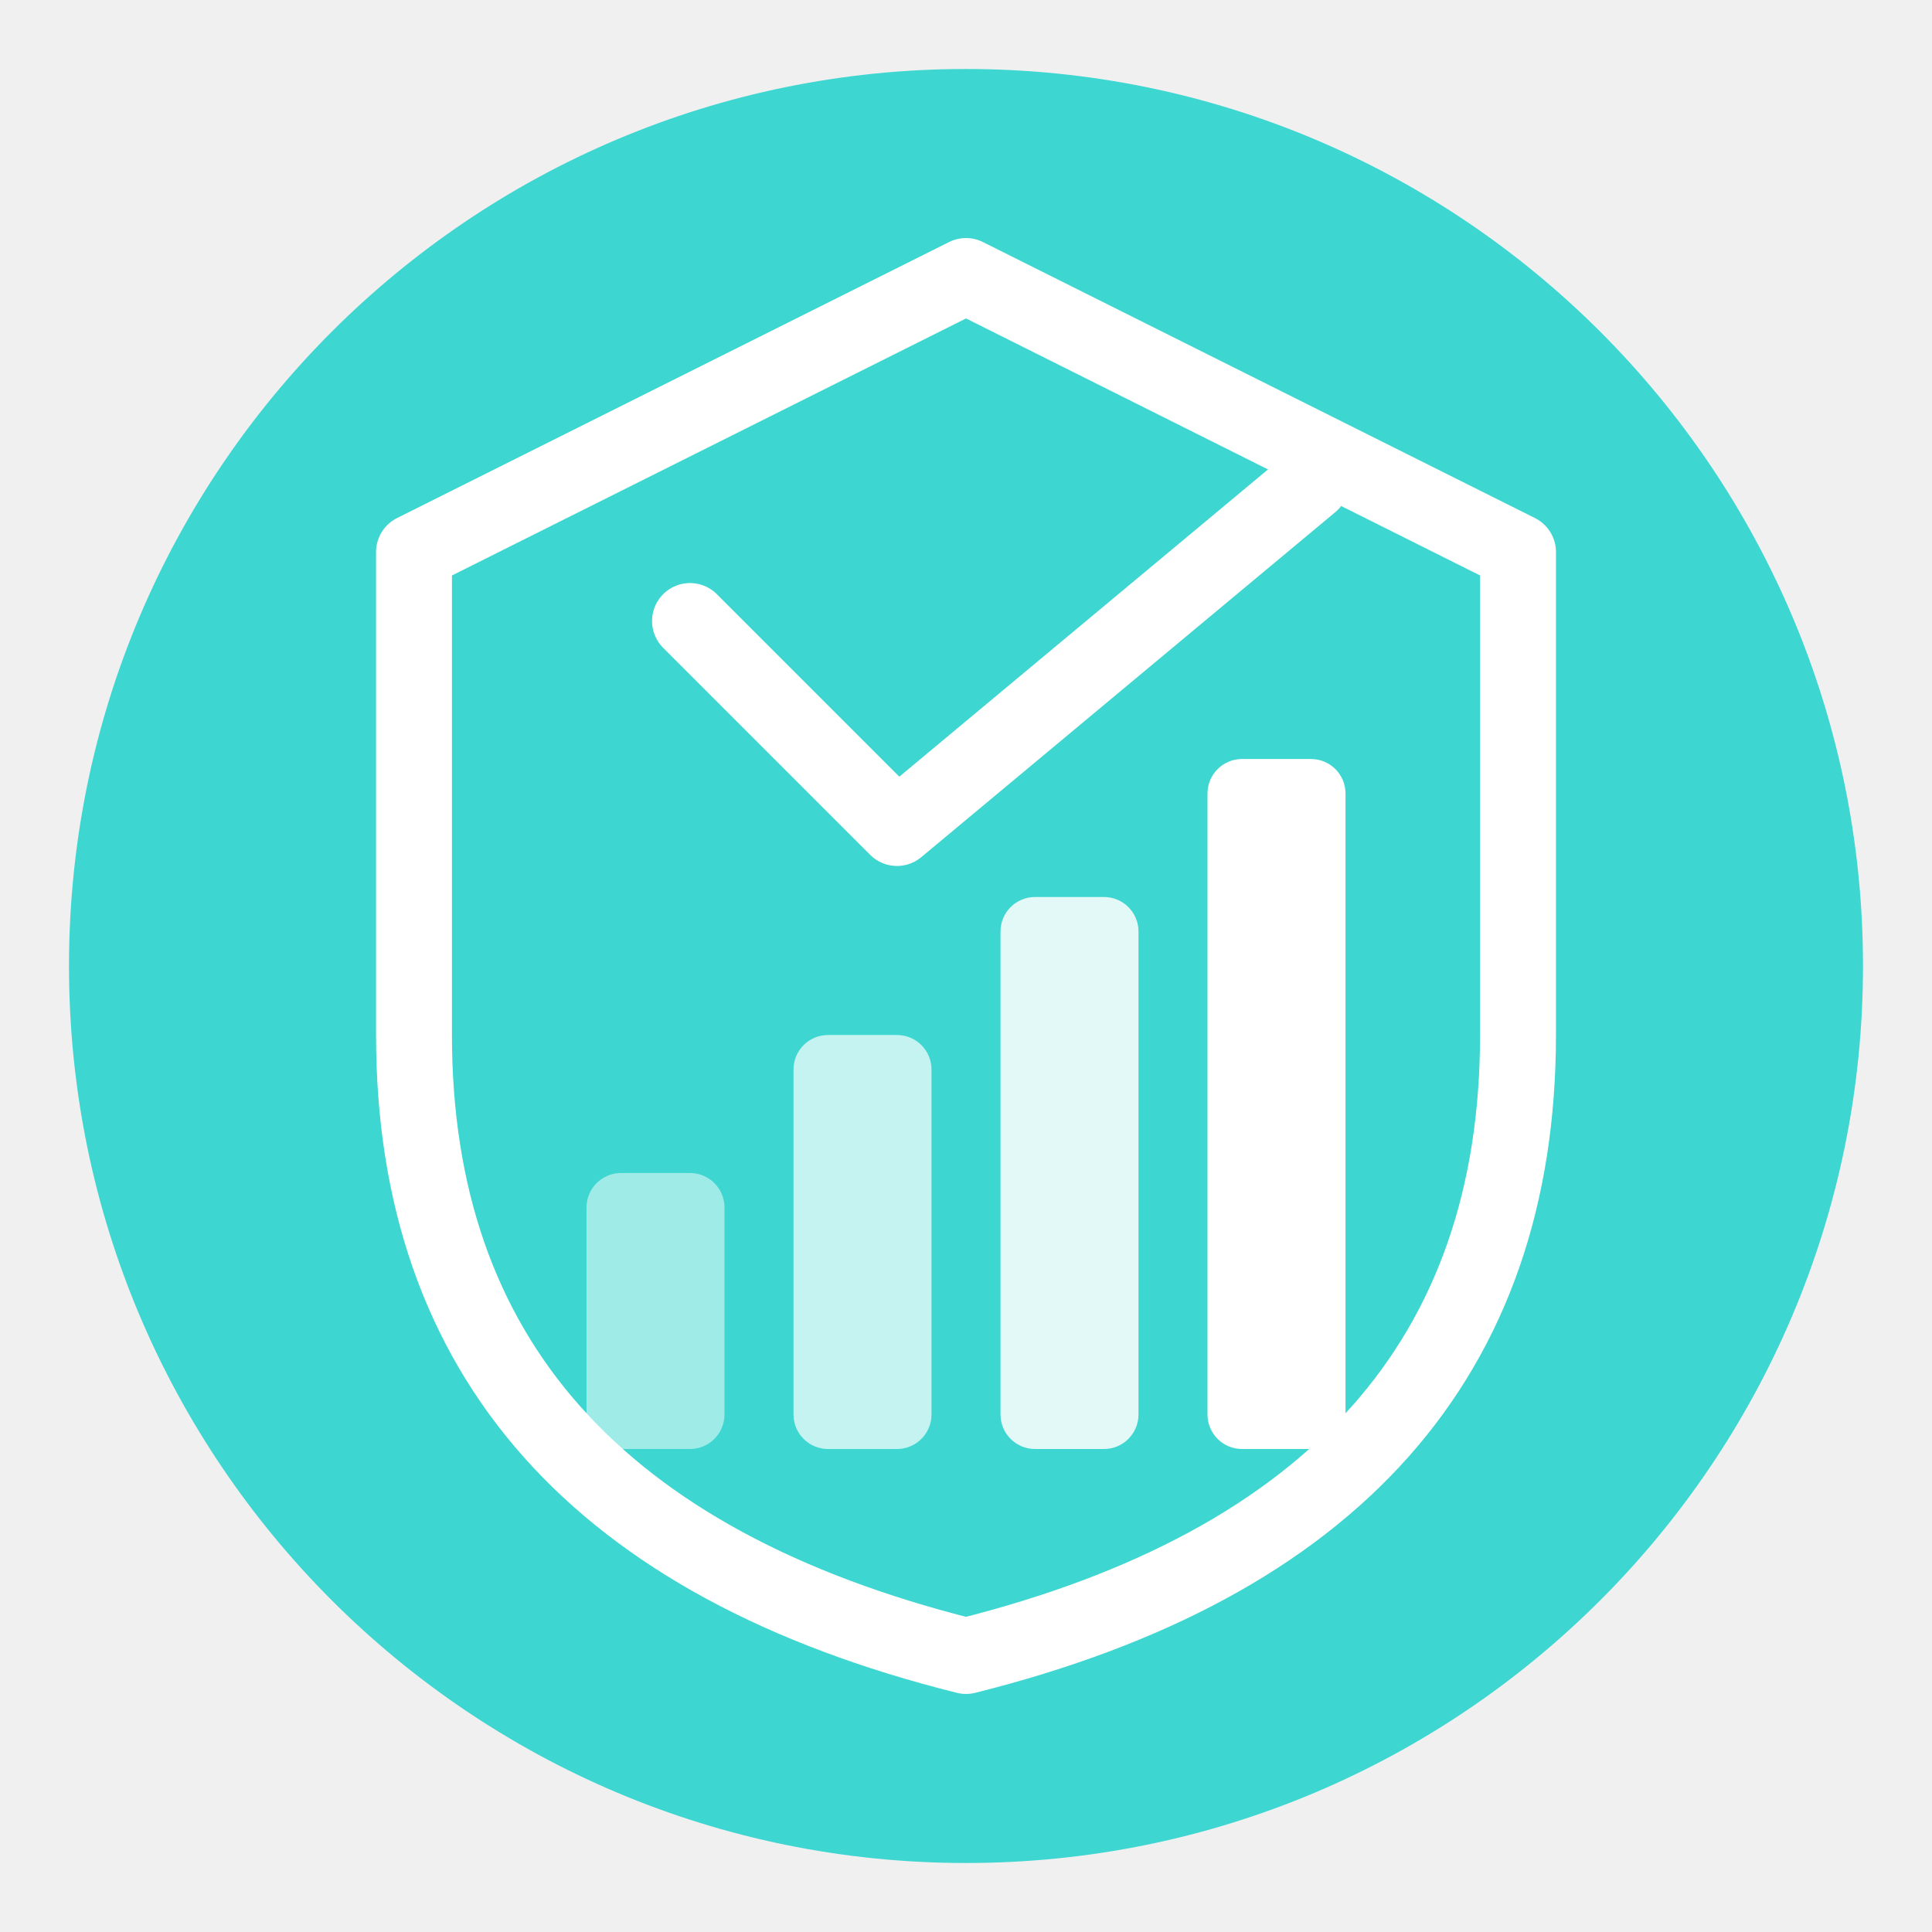
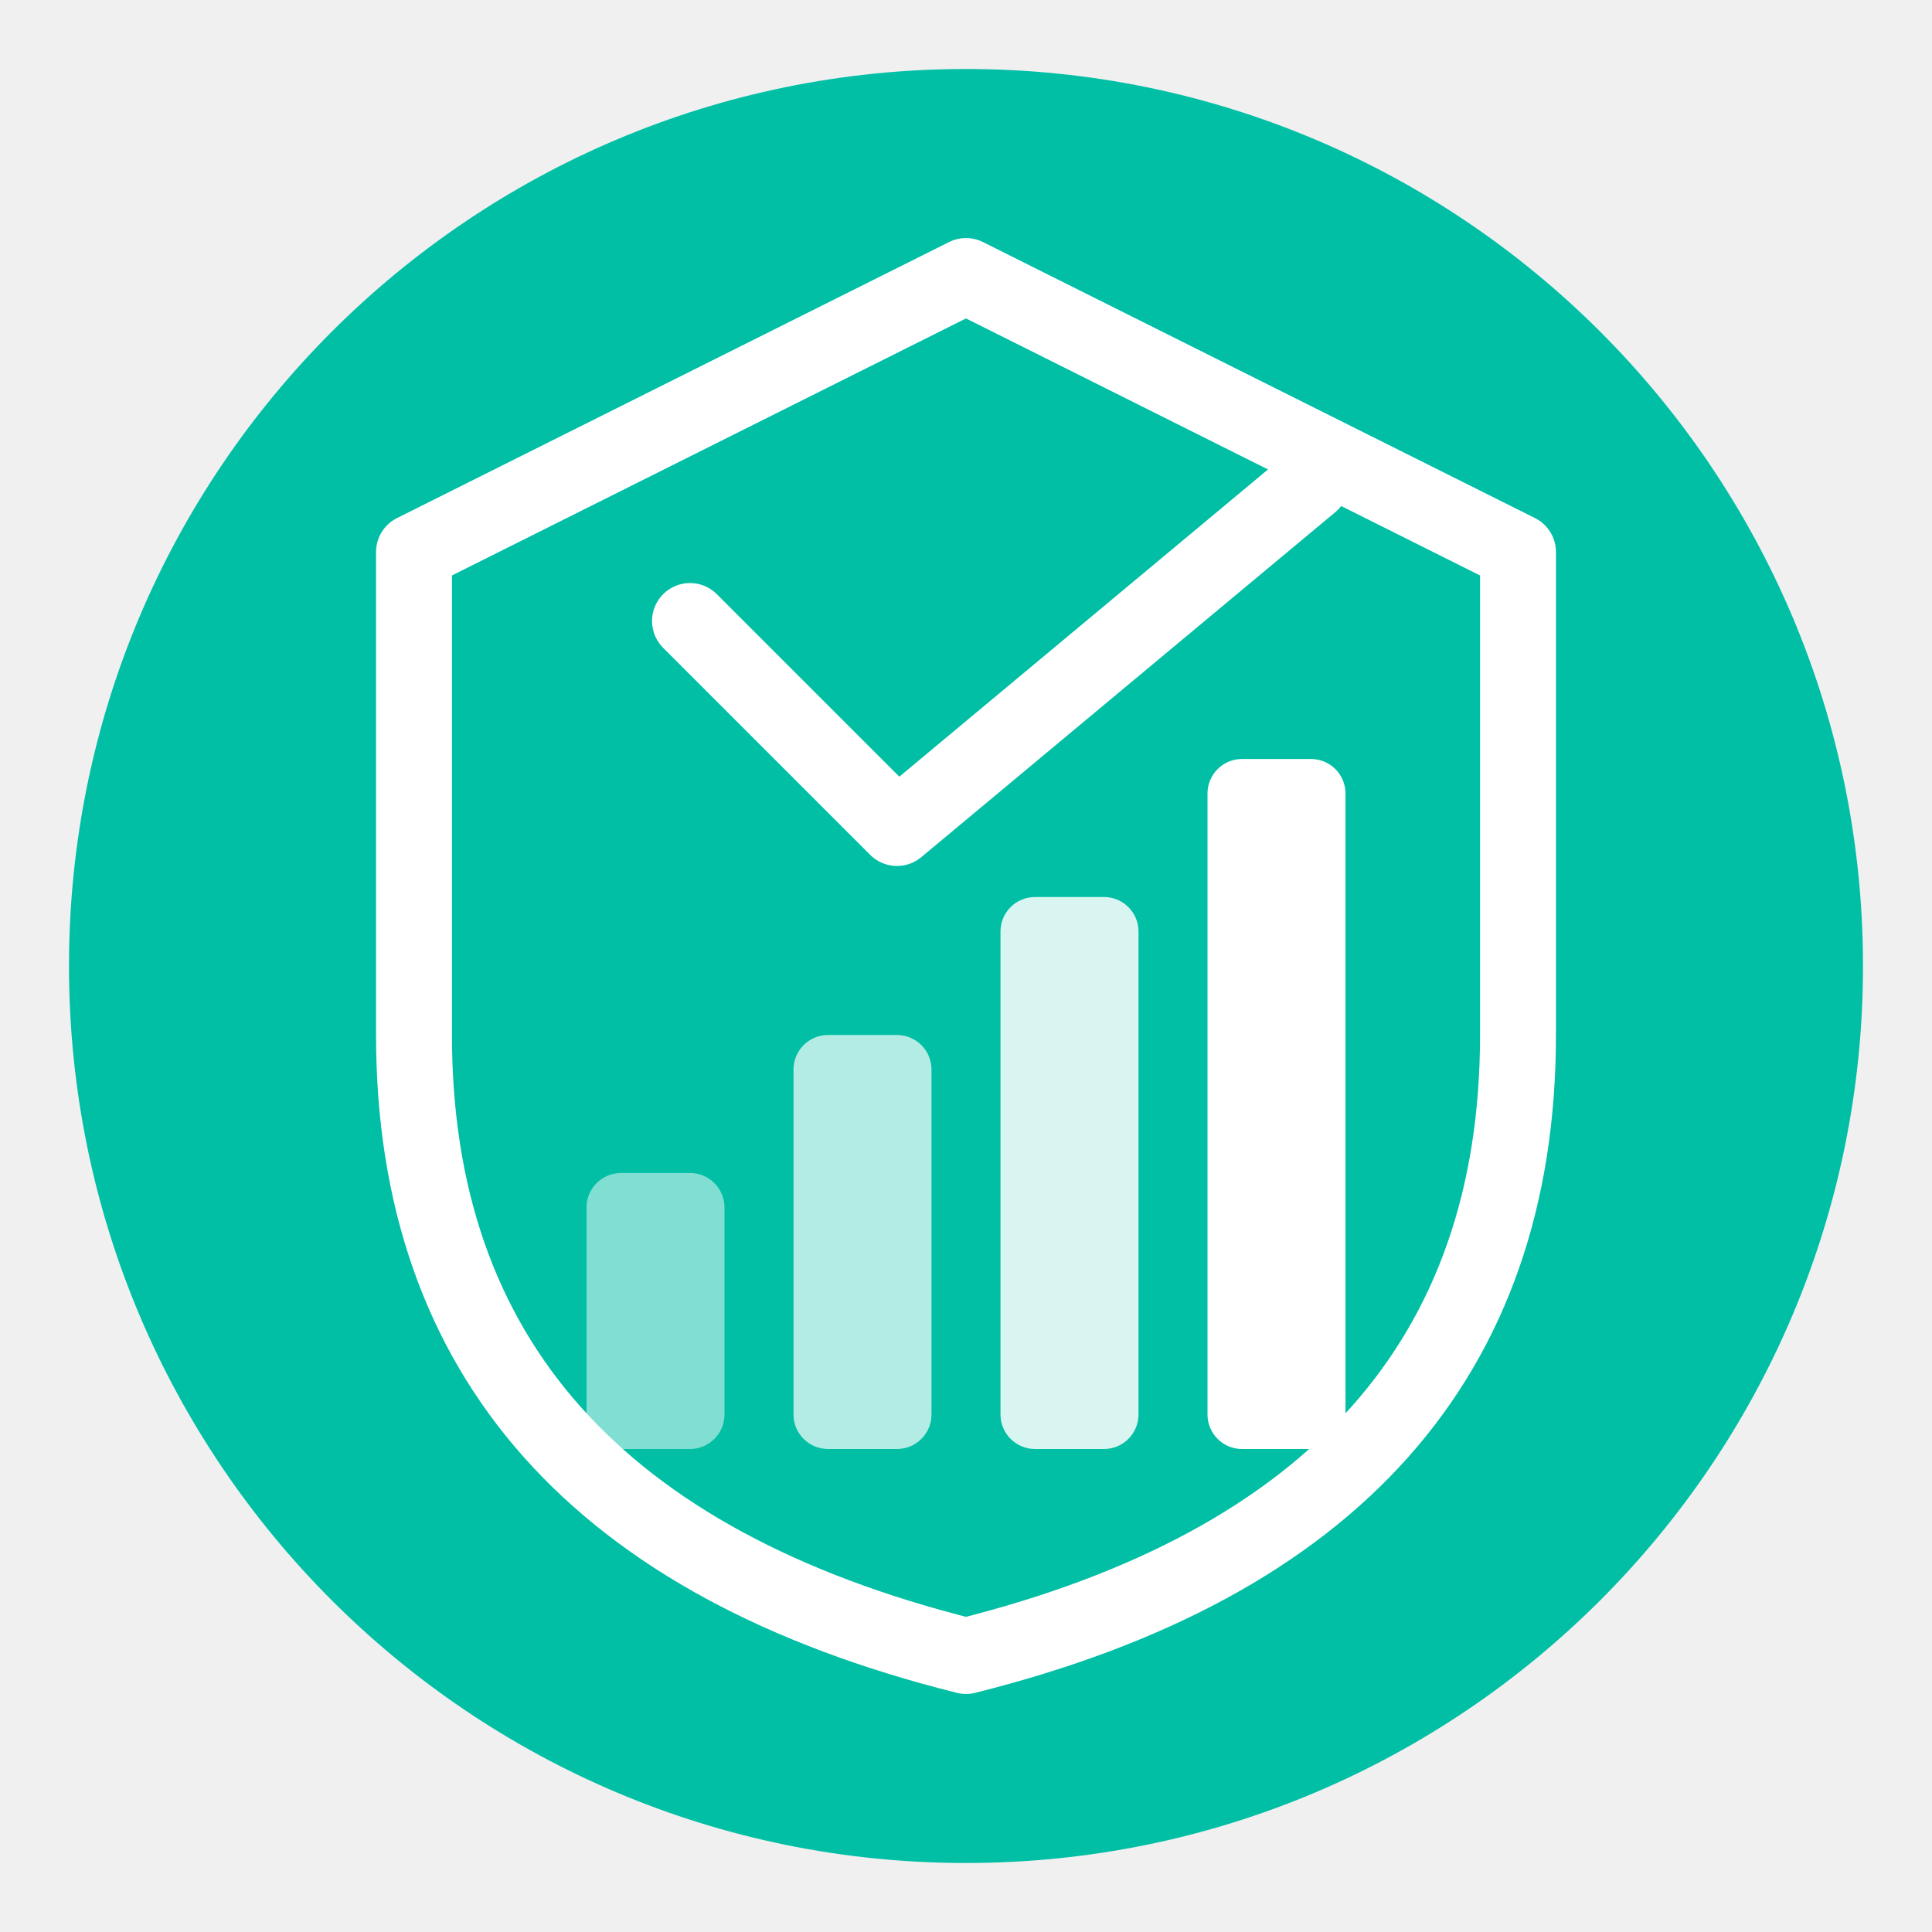
<svg xmlns="http://www.w3.org/2000/svg" viewBox="0 0 56 56" fill="none">
-   <circle cx="28" cy="28" r="26" fill="#3DD6D0" />
+   <circle cx="28" cy="28" r="26" fill="#00BFA5" />
  <path d="M28 8 L44 16 L44 30 Q44 44 28 48 Q12 44 12 30 L12 16 Z" fill="none" stroke="white" stroke-width="2.2" stroke-linejoin="round" />
  <rect x="17" y="34" width="4" height="8" rx="1" fill="white" opacity="0.5" />
  <rect x="23" y="30" width="4" height="12" rx="1" fill="white" opacity="0.7" />
  <rect x="29" y="26" width="4" height="16" rx="1" fill="white" opacity="0.85" />
  <rect x="35" y="22" width="4" height="20" rx="1" fill="white" />
  <path d="M20 18 L26 24 L38 14" fill="none" stroke="white" stroke-width="2.2" stroke-linecap="round" stroke-linejoin="round" />
</svg>
